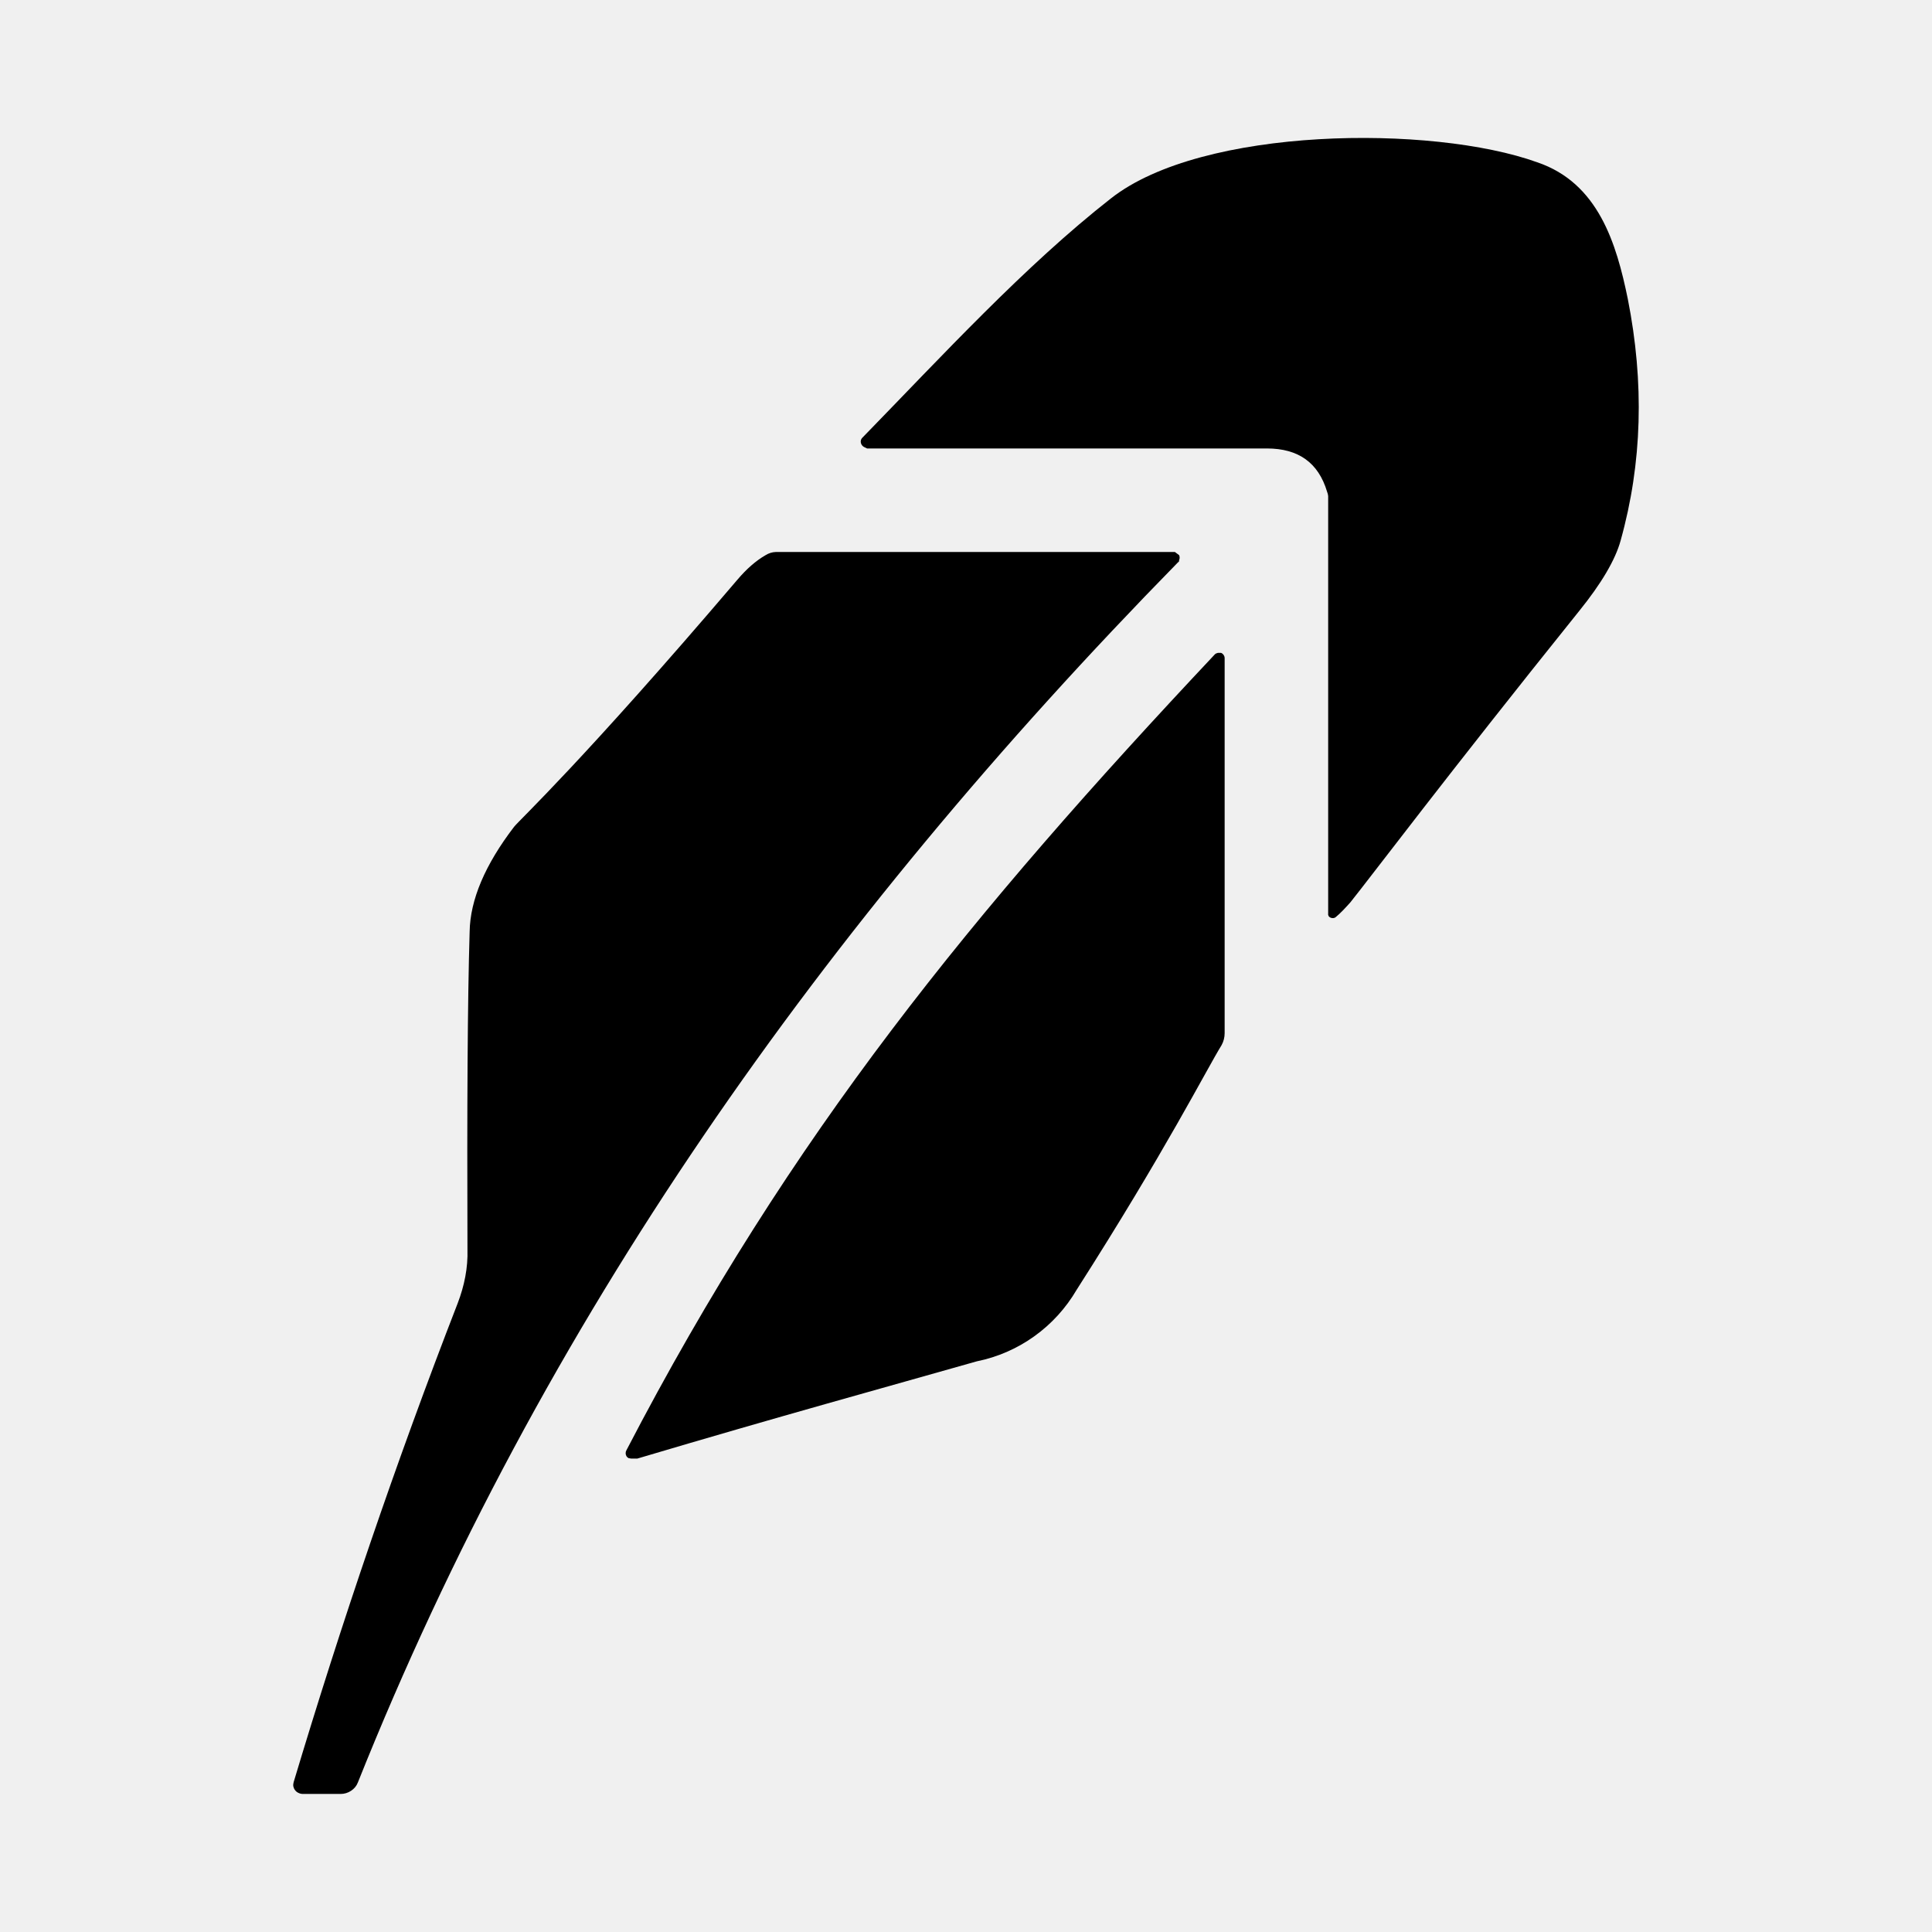
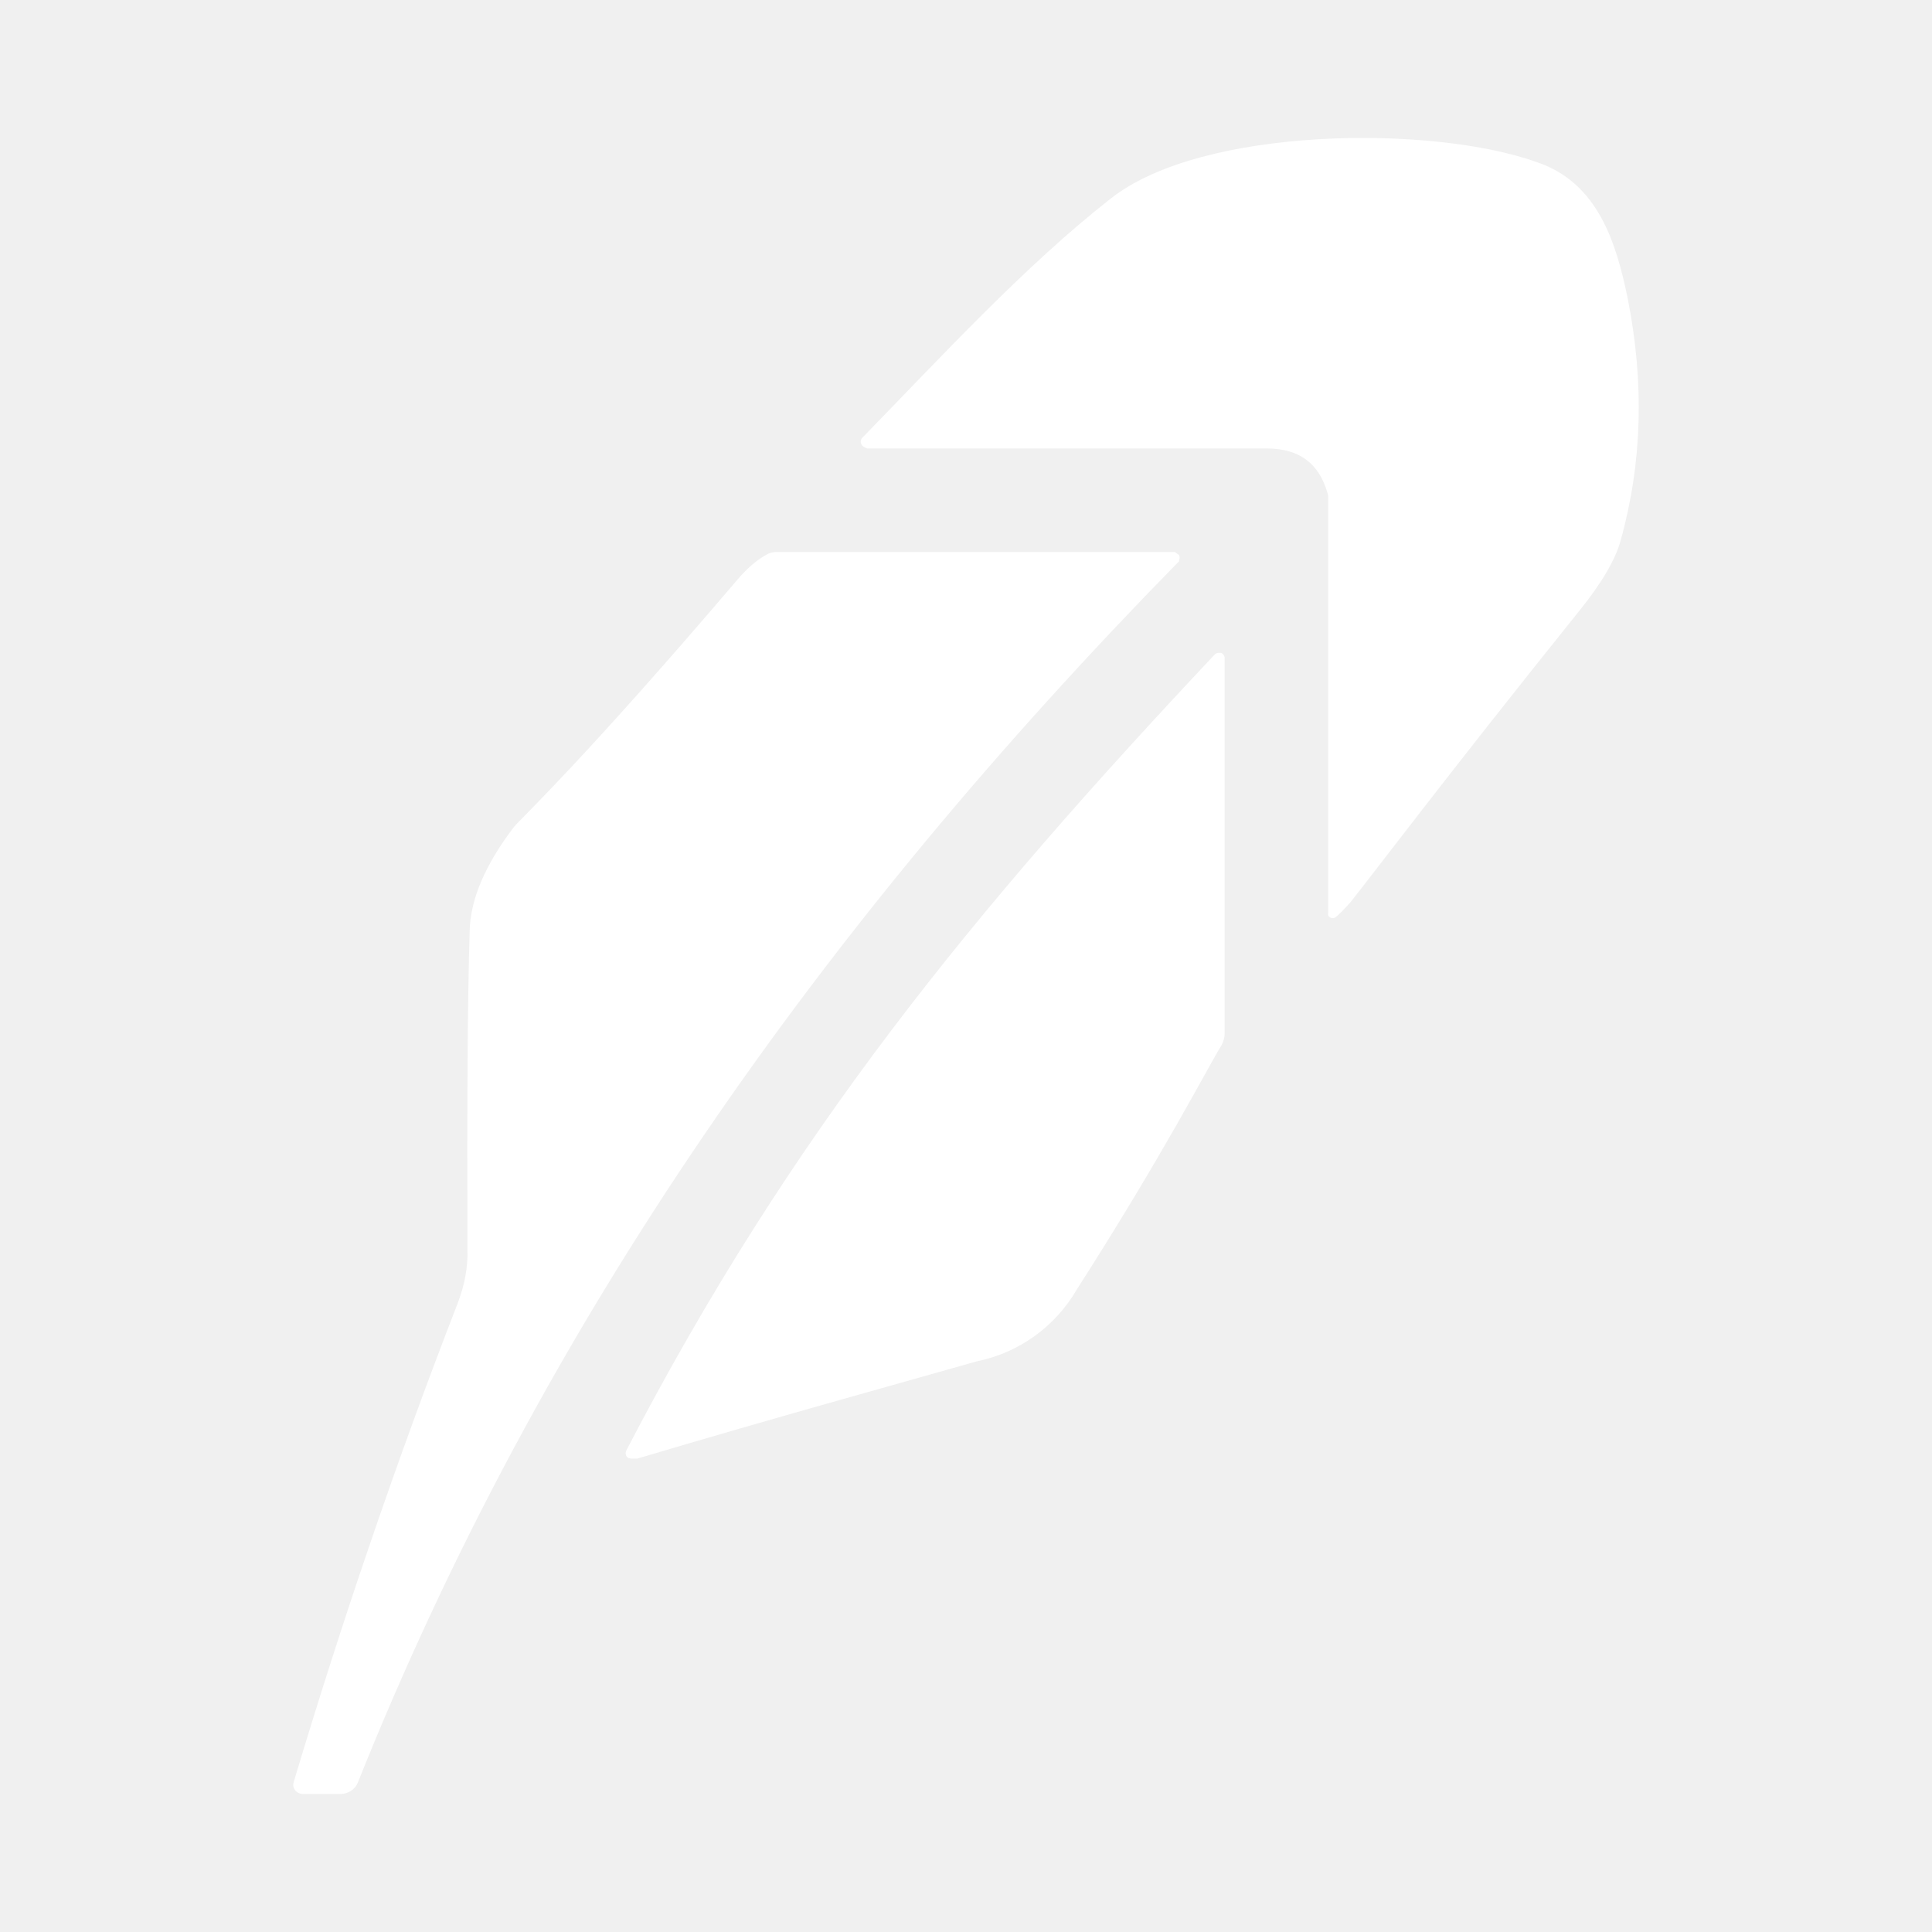
<svg xmlns="http://www.w3.org/2000/svg" width="24" height="24" viewBox="0 0 24 24" fill="none">
-   <path d="M14.647 6.896C14.652 6.905 14.654 6.916 14.654 6.927C14.654 6.938 14.652 6.949 14.647 6.959C14.647 6.972 14.647 6.979 14.634 6.985C10.212 11.498 6.734 16.416 4.445 22.144C4.429 22.186 4.399 22.221 4.361 22.246C4.323 22.271 4.279 22.285 4.233 22.285H3.763C3.745 22.285 3.726 22.281 3.71 22.273C3.693 22.266 3.678 22.255 3.667 22.24C3.655 22.226 3.648 22.209 3.644 22.192C3.641 22.174 3.643 22.155 3.648 22.138C4.24 20.164 4.914 18.177 5.685 16.191C5.769 15.972 5.814 15.747 5.807 15.523C5.801 13.755 5.808 12.437 5.834 11.575C5.84 11.177 6.027 10.74 6.386 10.271C6.464 10.174 7.229 9.467 9.164 7.197C9.273 7.069 9.389 6.966 9.511 6.896C9.549 6.872 9.594 6.858 9.639 6.857H14.595L14.647 6.896ZM15.2 8.136C15.208 8.147 15.213 8.161 15.213 8.175V12.835C15.213 12.886 15.2 12.938 15.175 12.983C14.988 13.286 14.479 14.294 13.374 16.023C13.241 16.25 13.062 16.447 12.848 16.6C12.635 16.753 12.391 16.859 12.134 16.911C11.002 17.233 9.691 17.592 7.917 18.119H7.84L7.807 18.113C7.797 18.107 7.787 18.098 7.781 18.087C7.775 18.076 7.772 18.064 7.772 18.052C7.772 18.04 7.775 18.027 7.781 18.017C9.825 14.082 12.082 11.33 15.091 8.129C15.101 8.119 15.115 8.113 15.13 8.11H15.168C15.181 8.115 15.192 8.124 15.2 8.136ZM13.799 2.466C14.93 1.572 17.791 1.546 19.096 2.016C19.855 2.273 20.08 3.025 20.221 3.713C20.427 4.754 20.401 5.751 20.132 6.715C20.067 6.953 19.893 7.249 19.617 7.59C17.965 9.647 17.058 10.855 16.775 11.209C16.711 11.28 16.653 11.344 16.589 11.396C16.576 11.404 16.56 11.407 16.545 11.404C16.529 11.402 16.516 11.394 16.506 11.382C16.5 11.372 16.497 11.361 16.499 11.351V6.162C16.497 6.145 16.493 6.127 16.486 6.11C16.377 5.744 16.126 5.572 15.741 5.571H10.771L10.732 5.552C10.719 5.545 10.708 5.533 10.701 5.52C10.694 5.506 10.691 5.491 10.693 5.476C10.695 5.461 10.703 5.446 10.714 5.436C11.704 4.42 12.732 3.301 13.799 2.466Z" fill="black" />
+   <path d="M14.647 6.896C14.652 6.905 14.654 6.916 14.654 6.927C14.654 6.938 14.652 6.949 14.647 6.959C14.647 6.972 14.647 6.979 14.634 6.985C10.212 11.498 6.734 16.416 4.445 22.144C4.429 22.186 4.399 22.221 4.361 22.246C4.323 22.271 4.279 22.285 4.233 22.285H3.763C3.745 22.285 3.726 22.281 3.71 22.273C3.693 22.266 3.678 22.255 3.667 22.24C3.655 22.226 3.648 22.209 3.644 22.192C3.641 22.174 3.643 22.155 3.648 22.138C4.24 20.164 4.914 18.177 5.685 16.191C5.769 15.972 5.814 15.747 5.807 15.523C5.801 13.755 5.808 12.437 5.834 11.575C5.84 11.177 6.027 10.74 6.386 10.271C6.464 10.174 7.229 9.467 9.164 7.197C9.273 7.069 9.389 6.966 9.511 6.896C9.549 6.872 9.594 6.858 9.639 6.857H14.595L14.647 6.896ZM15.2 8.136C15.208 8.147 15.213 8.161 15.213 8.175V12.835C15.213 12.886 15.2 12.938 15.175 12.983C14.988 13.286 14.479 14.294 13.374 16.023C13.241 16.25 13.062 16.447 12.848 16.6C12.635 16.753 12.391 16.859 12.134 16.911C11.002 17.233 9.691 17.592 7.917 18.119H7.84L7.807 18.113C7.797 18.107 7.787 18.098 7.781 18.087C7.775 18.076 7.772 18.064 7.772 18.052C7.772 18.04 7.775 18.027 7.781 18.017C9.825 14.082 12.082 11.33 15.091 8.129C15.101 8.119 15.115 8.113 15.13 8.11H15.168C15.181 8.115 15.192 8.124 15.2 8.136ZM13.799 2.466C14.93 1.572 17.791 1.546 19.096 2.016C19.855 2.273 20.08 3.025 20.221 3.713C20.427 4.754 20.401 5.751 20.132 6.715C20.067 6.953 19.893 7.249 19.617 7.59C17.965 9.647 17.058 10.855 16.775 11.209C16.711 11.28 16.653 11.344 16.589 11.396C16.576 11.404 16.56 11.407 16.545 11.404C16.529 11.402 16.516 11.394 16.506 11.382C16.5 11.372 16.497 11.361 16.499 11.351V6.162C16.497 6.145 16.493 6.127 16.486 6.11C16.377 5.744 16.126 5.572 15.741 5.571H10.771L10.732 5.552C10.719 5.545 10.708 5.533 10.701 5.52C10.694 5.506 10.691 5.491 10.693 5.476C10.695 5.461 10.703 5.446 10.714 5.436C11.704 4.42 12.732 3.301 13.799 2.466Z" fill="white" />
</svg>
